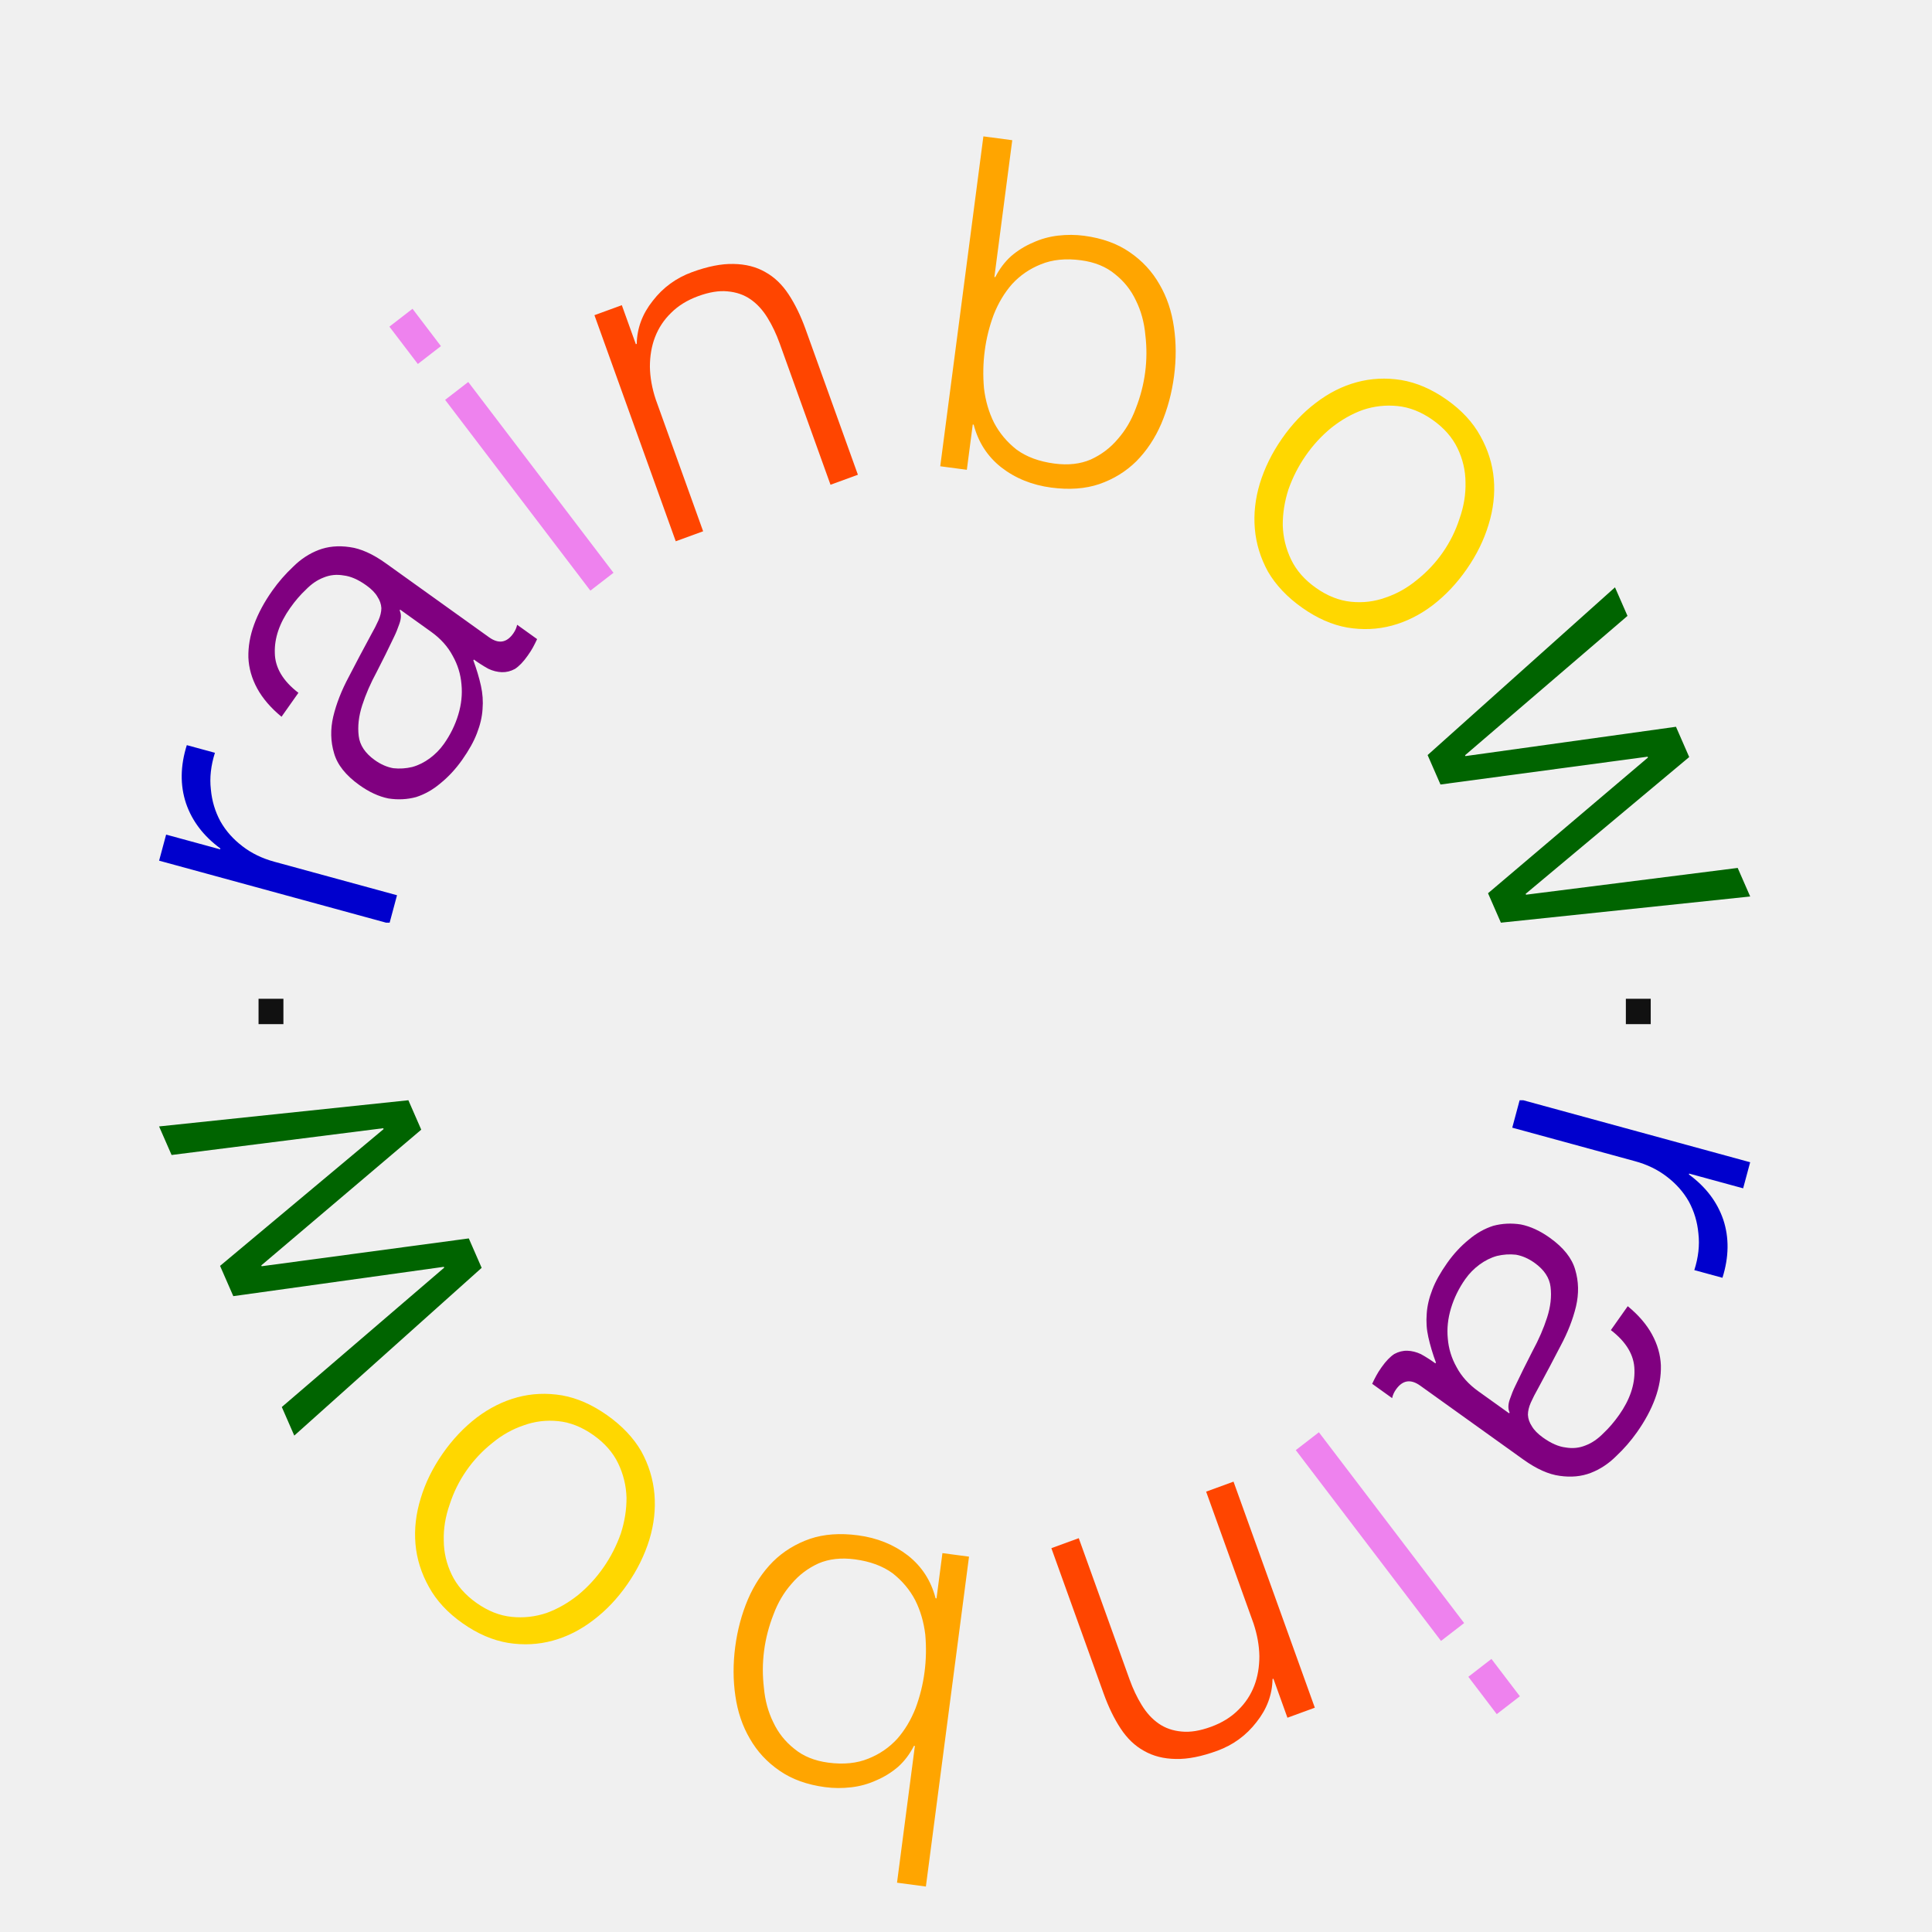
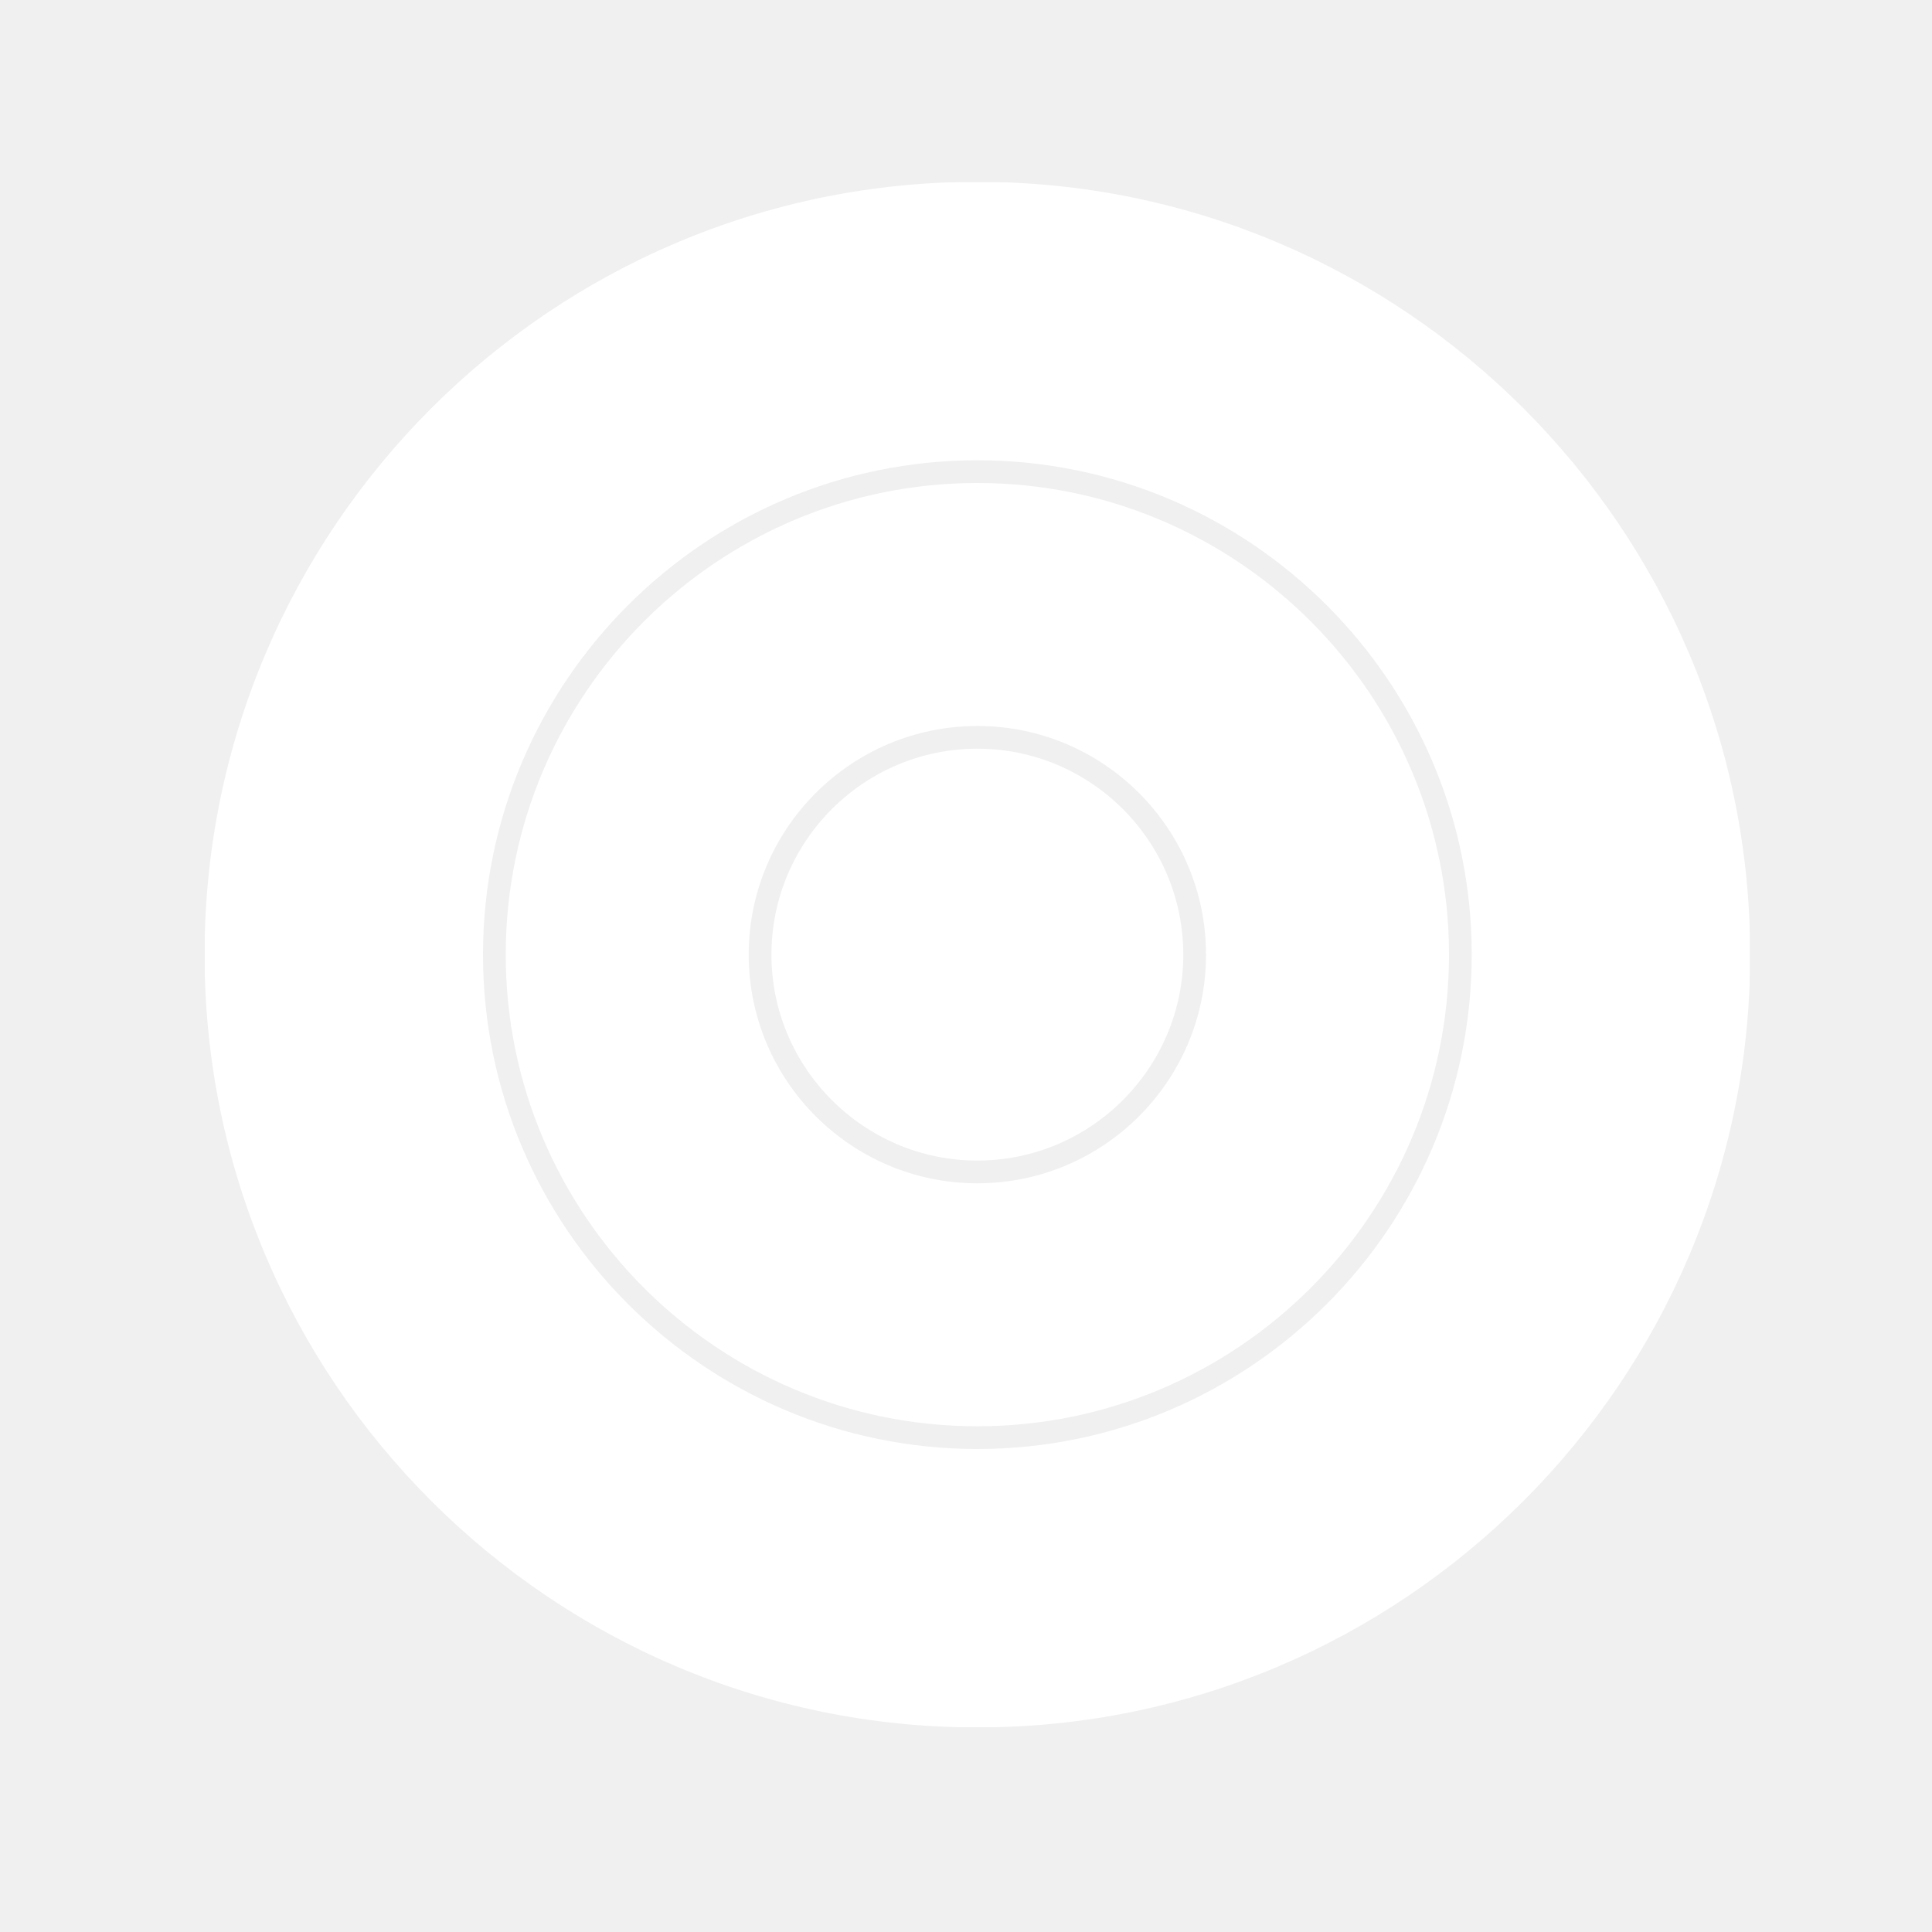
<svg xmlns="http://www.w3.org/2000/svg" width="85" height="85" viewBox="0 0 85 85" fill="none">
-   <g clip-path="url(#clip0_3914_331)">
-     <g clip-path="url(#clip1_3914_331)">
-       <g clip-path="url(#clip2_3914_331)">
-         <path d="M71.053 25.84L66.931 29.53L62.809 33.22L63.375 34.515L72.488 33.291L72.504 33.328L65.467 39.299L66.033 40.594L77.001 39.442L76.451 38.185L67.14 39.363L67.123 39.325L74.318 33.307L73.736 31.975L64.473 33.265L64.457 33.228L71.603 27.097L71.053 25.84Z" fill="#006400" />
-         <path d="M63.031 18.474C63.531 18.827 63.896 19.243 64.126 19.722C64.356 20.201 64.473 20.701 64.476 21.22C64.49 21.748 64.403 22.279 64.215 22.813C64.044 23.344 63.8 23.838 63.481 24.298C63.163 24.757 62.781 25.163 62.337 25.517C61.911 25.868 61.45 26.127 60.953 26.293C60.468 26.468 59.962 26.529 59.437 26.475C58.911 26.421 58.398 26.218 57.898 25.865C57.398 25.513 57.033 25.097 56.803 24.617C56.573 24.138 56.451 23.635 56.436 23.108C56.433 22.588 56.516 22.063 56.686 21.532C56.875 20.998 57.129 20.501 57.448 20.042C57.767 19.583 58.139 19.178 58.564 18.828C59.009 18.474 59.474 18.209 59.959 18.035C60.456 17.868 60.967 17.811 61.492 17.865C62.018 17.918 62.531 18.122 63.031 18.474ZM63.649 17.584C62.993 17.122 62.324 16.833 61.642 16.719C60.971 16.613 60.319 16.645 59.687 16.817C59.055 16.988 58.456 17.291 57.889 17.726C57.33 18.149 56.833 18.674 56.398 19.301C55.962 19.928 55.639 20.585 55.428 21.27C55.225 21.944 55.151 22.61 55.208 23.267C55.265 23.925 55.458 24.553 55.787 25.152C56.134 25.747 56.636 26.276 57.292 26.739C57.947 27.201 58.607 27.491 59.27 27.609C59.952 27.723 60.609 27.694 61.242 27.523C61.874 27.352 62.469 27.054 63.028 26.631C63.595 26.196 64.096 25.665 64.531 25.038C64.967 24.411 65.286 23.761 65.49 23.086C65.701 22.401 65.778 21.73 65.721 21.072C65.664 20.415 65.466 19.783 65.126 19.176C64.797 18.577 64.305 18.046 63.649 17.584Z" fill="#FFD700" />
-         <path d="M43.265 6L41.367 20.514L42.537 20.669L42.797 18.677L42.838 18.683C43.038 19.453 43.442 20.079 44.049 20.56C44.67 21.042 45.404 21.34 46.251 21.452C47.045 21.557 47.749 21.506 48.364 21.298C48.995 21.079 49.538 20.744 49.994 20.294C50.451 19.831 50.817 19.28 51.092 18.641C51.369 17.988 51.556 17.29 51.654 16.544C51.751 15.799 51.749 15.082 51.648 14.393C51.548 13.69 51.336 13.062 51.011 12.509C50.689 11.942 50.251 11.47 49.699 11.094C49.159 10.719 48.493 10.479 47.7 10.373C47.323 10.323 46.94 10.321 46.551 10.366C46.163 10.411 45.794 10.513 45.444 10.674C45.097 10.821 44.777 11.019 44.484 11.27C44.205 11.522 43.973 11.829 43.789 12.191L43.749 12.186L44.535 6.169L43.265 6ZM50.383 16.375C50.312 16.918 50.174 17.451 49.968 17.975C49.778 18.487 49.515 18.935 49.177 19.317C48.854 19.702 48.459 20.001 47.993 20.215C47.529 20.415 46.995 20.475 46.389 20.395C45.717 20.306 45.163 20.101 44.726 19.781C44.304 19.449 43.972 19.054 43.732 18.594C43.504 18.137 43.358 17.635 43.292 17.088C43.242 16.53 43.253 15.98 43.324 15.438C43.394 14.896 43.525 14.369 43.715 13.856C43.92 13.332 44.192 12.879 44.529 12.496C44.88 12.115 45.3 11.826 45.791 11.63C46.297 11.421 46.886 11.361 47.559 11.451C48.164 11.531 48.664 11.735 49.059 12.064C49.455 12.378 49.761 12.763 49.975 13.219C50.202 13.677 50.341 14.185 50.391 14.743C50.456 15.289 50.454 15.833 50.383 16.375Z" fill="#FFA500" />
-         <path d="M26.153 13.867L29.73 23.814L30.935 23.374L28.849 17.572C28.686 17.079 28.601 16.601 28.593 16.139C28.593 15.659 28.668 15.224 28.817 14.836C28.974 14.429 29.207 14.075 29.517 13.773C29.834 13.453 30.236 13.205 30.72 13.028C31.205 12.851 31.634 12.781 32.008 12.819C32.395 12.852 32.733 12.969 33.021 13.169C33.31 13.369 33.559 13.641 33.77 13.986C33.975 14.318 34.155 14.696 34.307 15.12L36.539 21.327L37.744 20.887L35.443 14.487C35.23 13.896 34.981 13.384 34.695 12.95C34.41 12.517 34.069 12.19 33.673 11.972C33.272 11.74 32.803 11.62 32.267 11.613C31.743 11.6 31.137 11.72 30.448 11.972C29.747 12.228 29.17 12.649 28.718 13.236C28.261 13.81 28.026 14.441 28.014 15.129L27.975 15.143L27.358 13.427L26.153 13.867Z" fill="#FF4500" />
-         <path d="M17.132 14.371L18.383 16.014L19.399 15.228L18.149 13.585L17.132 14.371ZM19.584 17.592L25.974 25.986L26.991 25.2L23.796 21.003L20.601 16.806L19.584 17.592Z" fill="#EE82EE" />
-         <path d="M12.386 31.534L13.129 30.481C12.448 29.959 12.102 29.376 12.091 28.731C12.069 28.078 12.294 27.417 12.765 26.749C12.985 26.437 13.217 26.167 13.461 25.939C13.702 25.692 13.959 25.516 14.233 25.411C14.515 25.294 14.811 25.263 15.122 25.318C15.43 25.354 15.76 25.499 16.114 25.752C16.346 25.918 16.511 26.086 16.607 26.256C16.712 26.415 16.769 26.581 16.779 26.756C16.777 26.923 16.734 27.102 16.65 27.293C16.565 27.484 16.455 27.698 16.32 27.937C15.986 28.553 15.661 29.167 15.345 29.779C15.027 30.373 14.798 30.956 14.661 31.528C14.531 32.089 14.544 32.626 14.698 33.139C14.841 33.644 15.211 34.111 15.808 34.538C16.239 34.847 16.666 35.044 17.089 35.129C17.508 35.194 17.913 35.174 18.304 35.069C18.692 34.944 19.051 34.74 19.383 34.458C19.734 34.173 20.051 33.83 20.334 33.429C20.633 33.005 20.849 32.616 20.984 32.259C21.127 31.892 21.209 31.54 21.23 31.203C21.259 30.855 21.235 30.511 21.159 30.171C21.079 29.812 20.968 29.439 20.825 29.052L20.849 29.018C21.07 29.177 21.282 29.312 21.486 29.424C21.686 29.518 21.884 29.567 22.08 29.573C22.276 29.579 22.467 29.532 22.654 29.431C22.839 29.311 23.025 29.118 23.213 28.851C23.316 28.706 23.393 28.585 23.445 28.488C23.504 28.38 23.566 28.256 23.631 28.118L22.752 27.488C22.725 27.62 22.669 27.747 22.582 27.87C22.291 28.282 21.936 28.338 21.516 28.037L16.973 24.782C16.398 24.37 15.867 24.133 15.379 24.069C14.881 23.997 14.426 24.04 14.015 24.198C13.604 24.356 13.232 24.601 12.898 24.933C12.554 25.256 12.248 25.607 11.981 25.986C11.627 26.487 11.36 26.983 11.18 27.475C11 27.966 10.916 28.451 10.928 28.929C10.948 29.396 11.077 29.85 11.316 30.289C11.556 30.729 11.912 31.144 12.386 31.534ZM17.606 26.821L18.966 27.795C19.386 28.096 19.703 28.449 19.917 28.854C20.139 29.247 20.267 29.666 20.303 30.111C20.346 30.545 20.299 30.989 20.162 31.444C20.024 31.899 19.814 32.327 19.531 32.728C19.358 32.973 19.15 33.184 18.908 33.363C18.666 33.541 18.41 33.669 18.14 33.744C17.86 33.811 17.581 33.829 17.303 33.798C17.022 33.748 16.749 33.628 16.484 33.438C16.064 33.137 15.83 32.785 15.782 32.381C15.73 31.959 15.781 31.509 15.935 31.032C16.088 30.555 16.302 30.062 16.577 29.555C16.848 29.028 17.103 28.515 17.34 28.013C17.419 27.853 17.499 27.658 17.577 27.429C17.655 27.2 17.657 27.009 17.583 26.855L17.606 26.821Z" fill="#800080" />
-         <path d="M7 37.866L17.132 40.634L17.467 39.387L12.067 37.912C11.531 37.766 11.065 37.539 10.669 37.233C10.261 36.923 9.937 36.559 9.699 36.139C9.464 35.707 9.323 35.237 9.277 34.728C9.218 34.217 9.278 33.681 9.456 33.12L8.219 32.783C7.932 33.695 7.92 34.549 8.184 35.343C8.452 36.125 8.956 36.786 9.695 37.328L9.685 37.367L7.309 36.719L7 37.866Z" fill="#0000CD" />
-       </g>
-       <g clip-path="url(#clip3_3914_331)">
-         <path d="M12.947 63.16L17.069 59.47L21.191 55.78L20.625 54.485L11.512 55.709L11.496 55.672L18.533 49.701L17.967 48.406L6.999 49.558L7.549 50.815L16.86 49.637L16.877 49.675L9.682 55.693L10.264 57.025L19.527 55.735L19.543 55.772L12.398 61.903L12.947 63.16Z" fill="#006400" />
-         <path d="M20.969 70.526C20.469 70.173 20.104 69.757 19.874 69.278C19.644 68.799 19.527 68.299 19.524 67.78C19.509 67.252 19.597 66.721 19.785 66.187C19.956 65.656 20.2 65.162 20.519 64.702C20.837 64.243 21.219 63.837 21.663 63.483C22.089 63.132 22.55 62.873 23.047 62.707C23.532 62.532 24.038 62.471 24.563 62.525C25.089 62.579 25.602 62.782 26.102 63.135C26.602 63.487 26.967 63.903 27.197 64.382C27.427 64.862 27.549 65.365 27.564 65.892C27.567 66.412 27.484 66.937 27.314 67.468C27.125 68.002 26.871 68.499 26.552 68.958C26.233 69.417 25.861 69.822 25.436 70.172C24.991 70.526 24.526 70.791 24.041 70.966C23.544 71.132 23.033 71.189 22.508 71.135C21.982 71.082 21.469 70.878 20.969 70.526ZM20.351 71.416C21.007 71.879 21.676 72.167 22.358 72.281C23.029 72.387 23.681 72.355 24.313 72.183C24.945 72.012 25.544 71.709 26.111 71.274C26.67 70.851 27.167 70.326 27.602 69.699C28.038 69.072 28.361 68.415 28.572 67.73C28.775 67.056 28.849 66.39 28.792 65.733C28.735 65.075 28.542 64.447 28.213 63.848C27.866 63.252 27.364 62.724 26.708 62.261C26.053 61.799 25.393 61.509 24.73 61.391C24.048 61.277 23.39 61.306 22.758 61.477C22.126 61.648 21.531 61.946 20.972 62.369C20.405 62.804 19.904 63.335 19.469 63.962C19.033 64.589 18.714 65.24 18.511 65.914C18.299 66.599 18.222 67.27 18.279 67.928C18.336 68.585 18.534 69.217 18.874 69.824C19.203 70.423 19.695 70.954 20.351 71.416Z" fill="#FFD700" />
-         <path d="M40.735 83L42.633 68.486L41.463 68.331L41.203 70.323L41.162 70.317C40.962 69.546 40.558 68.921 39.951 68.44C39.33 67.958 38.596 67.66 37.749 67.548C36.955 67.443 36.251 67.494 35.636 67.702C35.005 67.921 34.462 68.256 34.006 68.706C33.549 69.169 33.183 69.72 32.908 70.359C32.631 71.011 32.444 71.71 32.346 72.456C32.249 73.201 32.251 73.918 32.352 74.607C32.452 75.31 32.664 75.938 32.989 76.491C33.311 77.058 33.749 77.529 34.301 77.906C34.841 78.281 35.507 78.521 36.3 78.627C36.677 78.677 37.06 78.679 37.449 78.634C37.837 78.589 38.206 78.487 38.556 78.326C38.903 78.179 39.223 77.981 39.516 77.73C39.795 77.478 40.027 77.171 40.211 76.809L40.251 76.814L39.465 82.831L40.735 83ZM33.617 72.624C33.688 72.082 33.826 71.549 34.032 71.025C34.222 70.513 34.485 70.065 34.823 69.683C35.146 69.298 35.541 68.999 36.007 68.785C36.471 68.585 37.005 68.525 37.611 68.605C38.283 68.694 38.837 68.899 39.274 69.219C39.696 69.551 40.028 69.946 40.268 70.406C40.496 70.863 40.642 71.365 40.708 71.912C40.758 72.47 40.747 73.02 40.676 73.562C40.606 74.104 40.475 74.631 40.285 75.144C40.08 75.668 39.808 76.121 39.471 76.504C39.12 76.885 38.7 77.174 38.209 77.37C37.703 77.579 37.114 77.638 36.441 77.549C35.836 77.469 35.336 77.265 34.941 76.936C34.545 76.622 34.239 76.237 34.025 75.781C33.798 75.323 33.659 74.815 33.609 74.257C33.544 73.711 33.546 73.167 33.617 72.624Z" fill="#FFA500" />
-         <path d="M57.847 75.132L54.27 65.186L53.065 65.626L55.151 71.428C55.314 71.921 55.399 72.399 55.407 72.861C55.407 73.341 55.332 73.776 55.183 74.164C55.026 74.571 54.793 74.925 54.483 75.227C54.166 75.547 53.764 75.795 53.28 75.972C52.795 76.149 52.366 76.219 51.992 76.181C51.605 76.148 51.267 76.031 50.979 75.831C50.69 75.631 50.441 75.359 50.23 75.014C50.025 74.682 49.845 74.304 49.693 73.88L47.461 67.673L46.256 68.113L48.557 74.513C48.77 75.104 49.019 75.616 49.305 76.05C49.59 76.484 49.931 76.81 50.327 77.028C50.728 77.26 51.197 77.38 51.733 77.387C52.257 77.4 52.863 77.28 53.552 77.028C54.253 76.772 54.83 76.351 55.282 75.764C55.739 75.19 55.974 74.559 55.986 73.871L56.025 73.857L56.642 75.573L57.847 75.132Z" fill="#FF4500" />
-         <path d="M66.868 74.629L65.617 72.986L64.601 73.772L65.851 75.415L66.868 74.629ZM64.416 71.408L58.026 63.014L57.009 63.8L60.204 67.997L63.399 72.194L64.416 71.408Z" fill="#EE82EE" />
-         <path d="M71.614 57.467L70.871 58.519C71.552 59.041 71.898 59.624 71.909 60.269C71.931 60.922 71.706 61.583 71.235 62.251C71.015 62.563 70.783 62.833 70.539 63.061C70.298 63.307 70.041 63.484 69.767 63.589C69.485 63.706 69.189 63.737 68.878 63.682C68.57 63.646 68.24 63.501 67.886 63.248C67.654 63.082 67.49 62.914 67.393 62.744C67.288 62.585 67.231 62.419 67.222 62.244C67.223 62.077 67.266 61.898 67.35 61.707C67.435 61.516 67.545 61.301 67.68 61.063C68.014 60.447 68.339 59.833 68.655 59.221C68.974 58.627 69.202 58.044 69.339 57.472C69.469 56.911 69.456 56.374 69.302 55.861C69.159 55.356 68.789 54.889 68.192 54.462C67.761 54.153 67.334 53.956 66.911 53.871C66.492 53.806 66.087 53.826 65.696 53.931C65.308 54.056 64.949 54.26 64.617 54.542C64.266 54.827 63.949 55.17 63.666 55.571C63.367 55.995 63.151 56.384 63.016 56.741C62.873 57.108 62.791 57.46 62.77 57.797C62.741 58.145 62.764 58.489 62.841 58.829C62.921 59.188 63.032 59.561 63.175 59.948L63.151 59.982C62.93 59.823 62.718 59.688 62.514 59.576C62.313 59.482 62.115 59.433 61.92 59.427C61.724 59.421 61.533 59.468 61.346 59.569C61.161 59.688 60.975 59.882 60.786 60.149C60.684 60.294 60.607 60.415 60.556 60.512C60.496 60.62 60.434 60.744 60.37 60.882L61.248 61.512C61.275 61.38 61.331 61.252 61.418 61.13C61.709 60.718 62.064 60.662 62.484 60.963L67.027 64.218C67.602 64.629 68.133 64.867 68.621 64.931C69.119 65.003 69.574 64.96 69.985 64.802C70.396 64.644 70.768 64.399 71.102 64.067C71.446 63.744 71.752 63.393 72.019 63.014C72.373 62.513 72.64 62.017 72.82 61.525C73 61.034 73.084 60.549 73.072 60.071C73.052 59.603 72.923 59.15 72.683 58.711C72.444 58.271 72.088 57.856 71.614 57.467ZM66.394 62.179L65.034 61.205C64.614 60.904 64.297 60.551 64.083 60.147C63.861 59.753 63.733 59.334 63.697 58.889C63.654 58.455 63.701 58.011 63.838 57.556C63.976 57.101 64.186 56.673 64.469 56.272C64.642 56.027 64.85 55.816 65.092 55.637C65.335 55.459 65.59 55.331 65.86 55.256C66.14 55.189 66.419 55.171 66.697 55.202C66.978 55.252 67.251 55.372 67.516 55.562C67.936 55.863 68.17 56.215 68.218 56.619C68.27 57.041 68.219 57.491 68.065 57.968C67.912 58.445 67.698 58.938 67.423 59.445C67.152 59.972 66.897 60.486 66.66 60.987C66.581 61.147 66.501 61.342 66.423 61.571C66.345 61.8 66.343 61.992 66.417 62.145L66.394 62.179Z" fill="#800080" />
-         <path d="M77 51.134L66.868 48.366L66.533 49.613L71.933 51.088C72.469 51.234 72.935 51.461 73.331 51.767C73.739 52.077 74.063 52.441 74.301 52.861C74.536 53.293 74.677 53.763 74.723 54.272C74.782 54.783 74.722 55.319 74.543 55.88L75.781 56.217C76.068 55.305 76.08 54.451 75.816 53.657C75.548 52.875 75.044 52.214 74.305 51.672L74.316 51.633L76.691 52.281L77 51.134Z" fill="#0000CD" />
-       </g>
-       <rect x="11.375" y="43.942" width="1.094" height="1.116" fill="#111111" />
-       <rect x="71.531" y="43.942" width="1.094" height="1.116" fill="#111111" />
+   <g clip-path="url(#clip0_4132_659)">
+     <mask id="mask0_4132_659" style="mask-type:luminance" maskUnits="userSpaceOnUse" x="9" y="8" width="68" height="68">
+       <path d="M77 8H9V76H77V8Z" fill="white" />
+     </mask>
+     <g mask="url(#mask0_4132_659)">
+       <path d="M43 8C24.25 8 9 23.25 9 42C9 60.75 24.25 76 43 76C61.75 76 77 60.75 77 42C77 23.25 61.75 8 43 8ZM43 63.75C31.01 63.75 21.25 53.99 21.25 42C21.25 30.01 31.01 20.25 43 20.25C54.99 20.25 64.75 30.01 64.75 42C64.75 53.99 54.99 63.75 43 63.75Z" fill="white" />
+       <path d="M43 21.25C31.56 21.25 22.25 30.56 22.25 42C22.25 53.44 31.56 62.75 43 62.75C54.44 62.75 63.75 53.44 63.75 42C63.75 30.56 54.44 21.25 43 21.25ZM43 52.06C37.45 52.06 32.94 47.55 32.94 42C32.94 36.45 37.45 31.94 43 31.94C48.55 31.94 53.06 36.45 53.06 42C53.06 47.55 48.55 52.06 43 52.06Z" fill="white" />
+       <path d="M52.06 42C52.06 46.99 47.99 51.06 43 51.06C38.01 51.06 33.94 46.99 33.94 42C33.94 37.01 38 32.94 43 32.94C48 32.94 52.06 37.01 52.06 42Z" fill="white" />
    </g>
  </g>
  <defs>
-     <clipPath id="clip0_3914_331">
-       <rect width="70" height="77" fill="white" transform="translate(7 6)" />
-     </clipPath>
-     <clipPath id="clip1_3914_331">
-       <rect width="70" height="77" fill="white" transform="translate(7 6)" />
-     </clipPath>
-     <clipPath id="clip2_3914_331">
-       <rect width="70" height="34.594" fill="white" transform="translate(7 6)" />
-     </clipPath>
-     <clipPath id="clip3_3914_331">
-       <rect width="70" height="34.594" fill="white" transform="matrix(-1 0 0 -1 77 83)" />
+     <clipPath id="clip0_4132_659">
+       <rect width="68" height="68" fill="white" transform="translate(9 8)" />
    </clipPath>
  </defs>
</svg>
